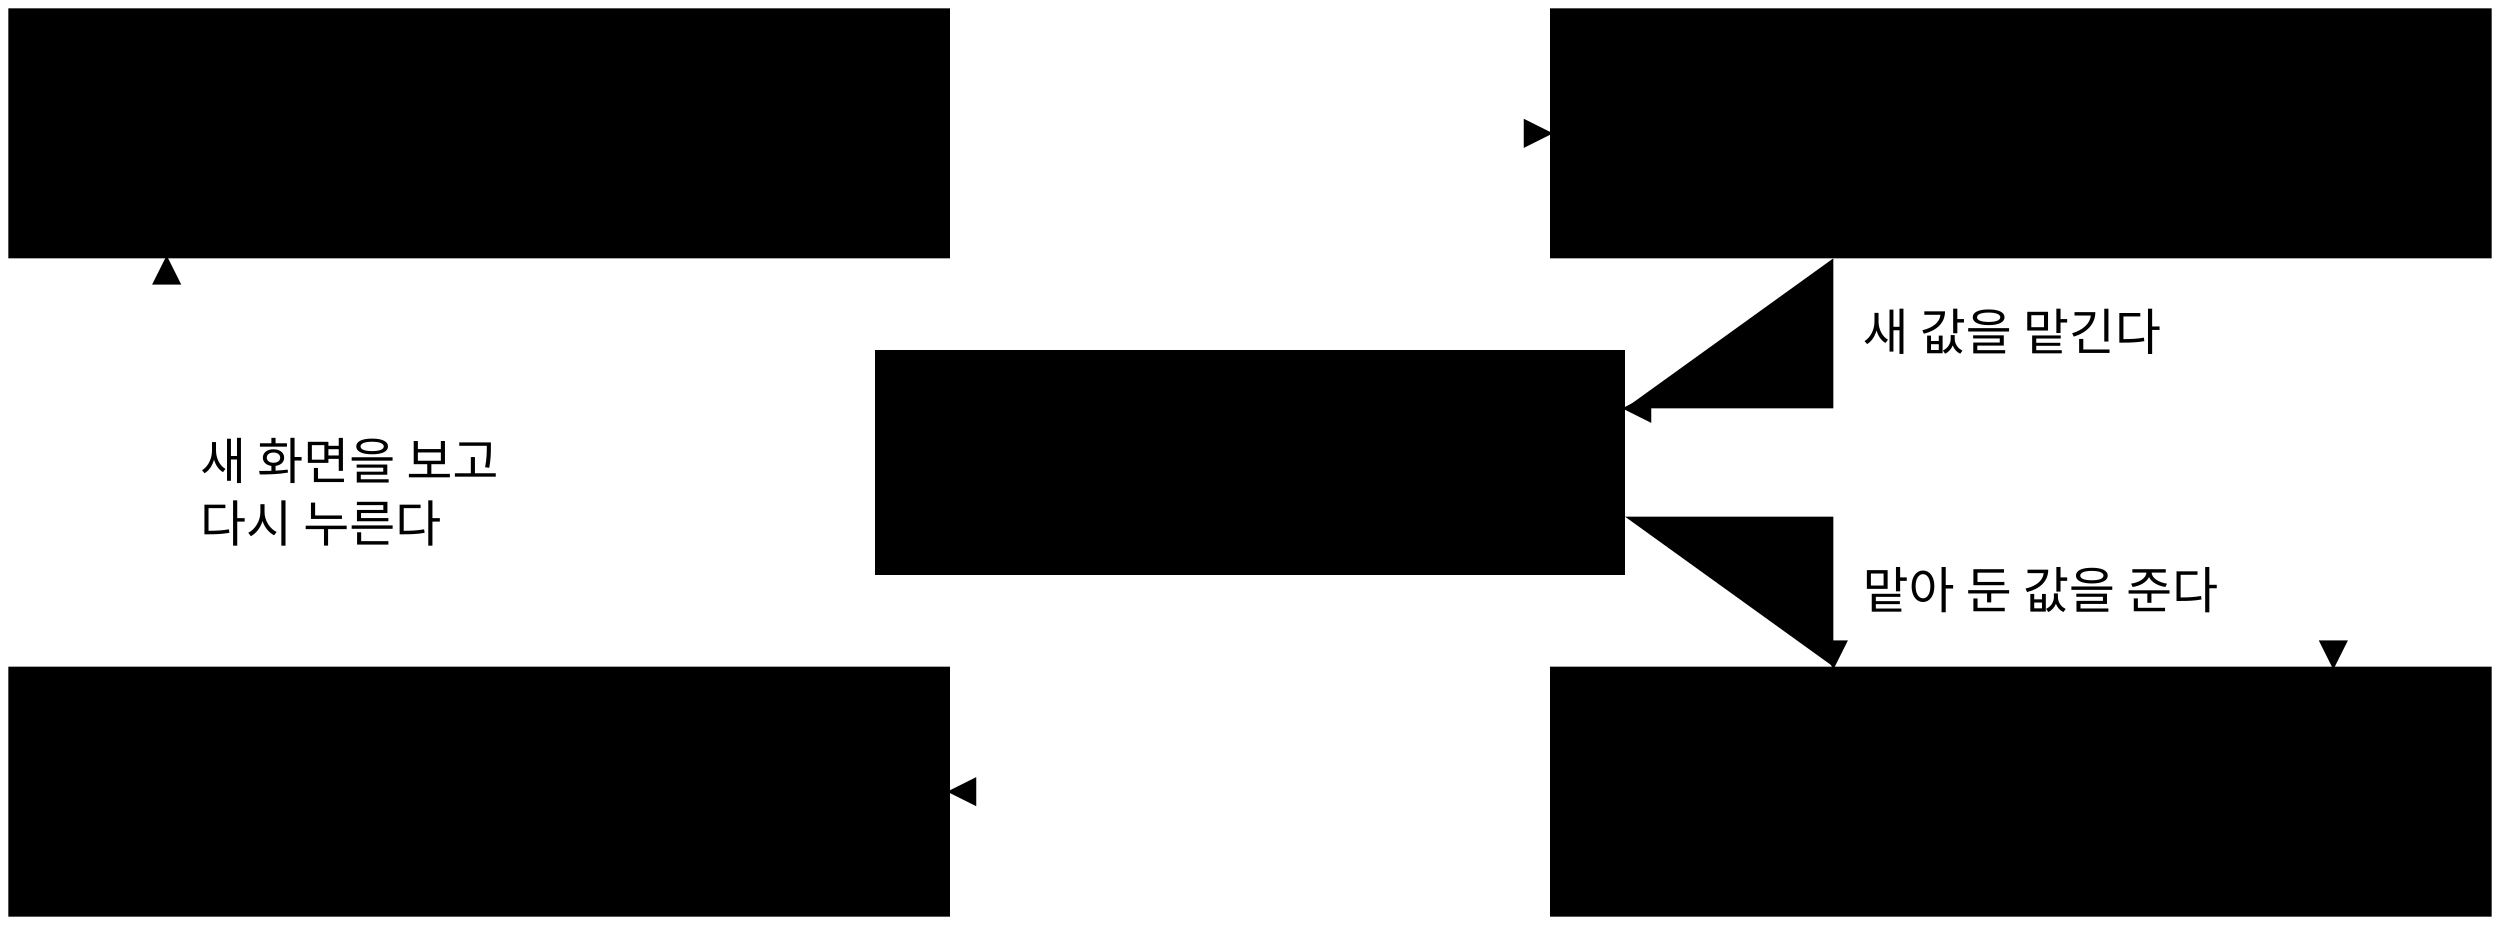
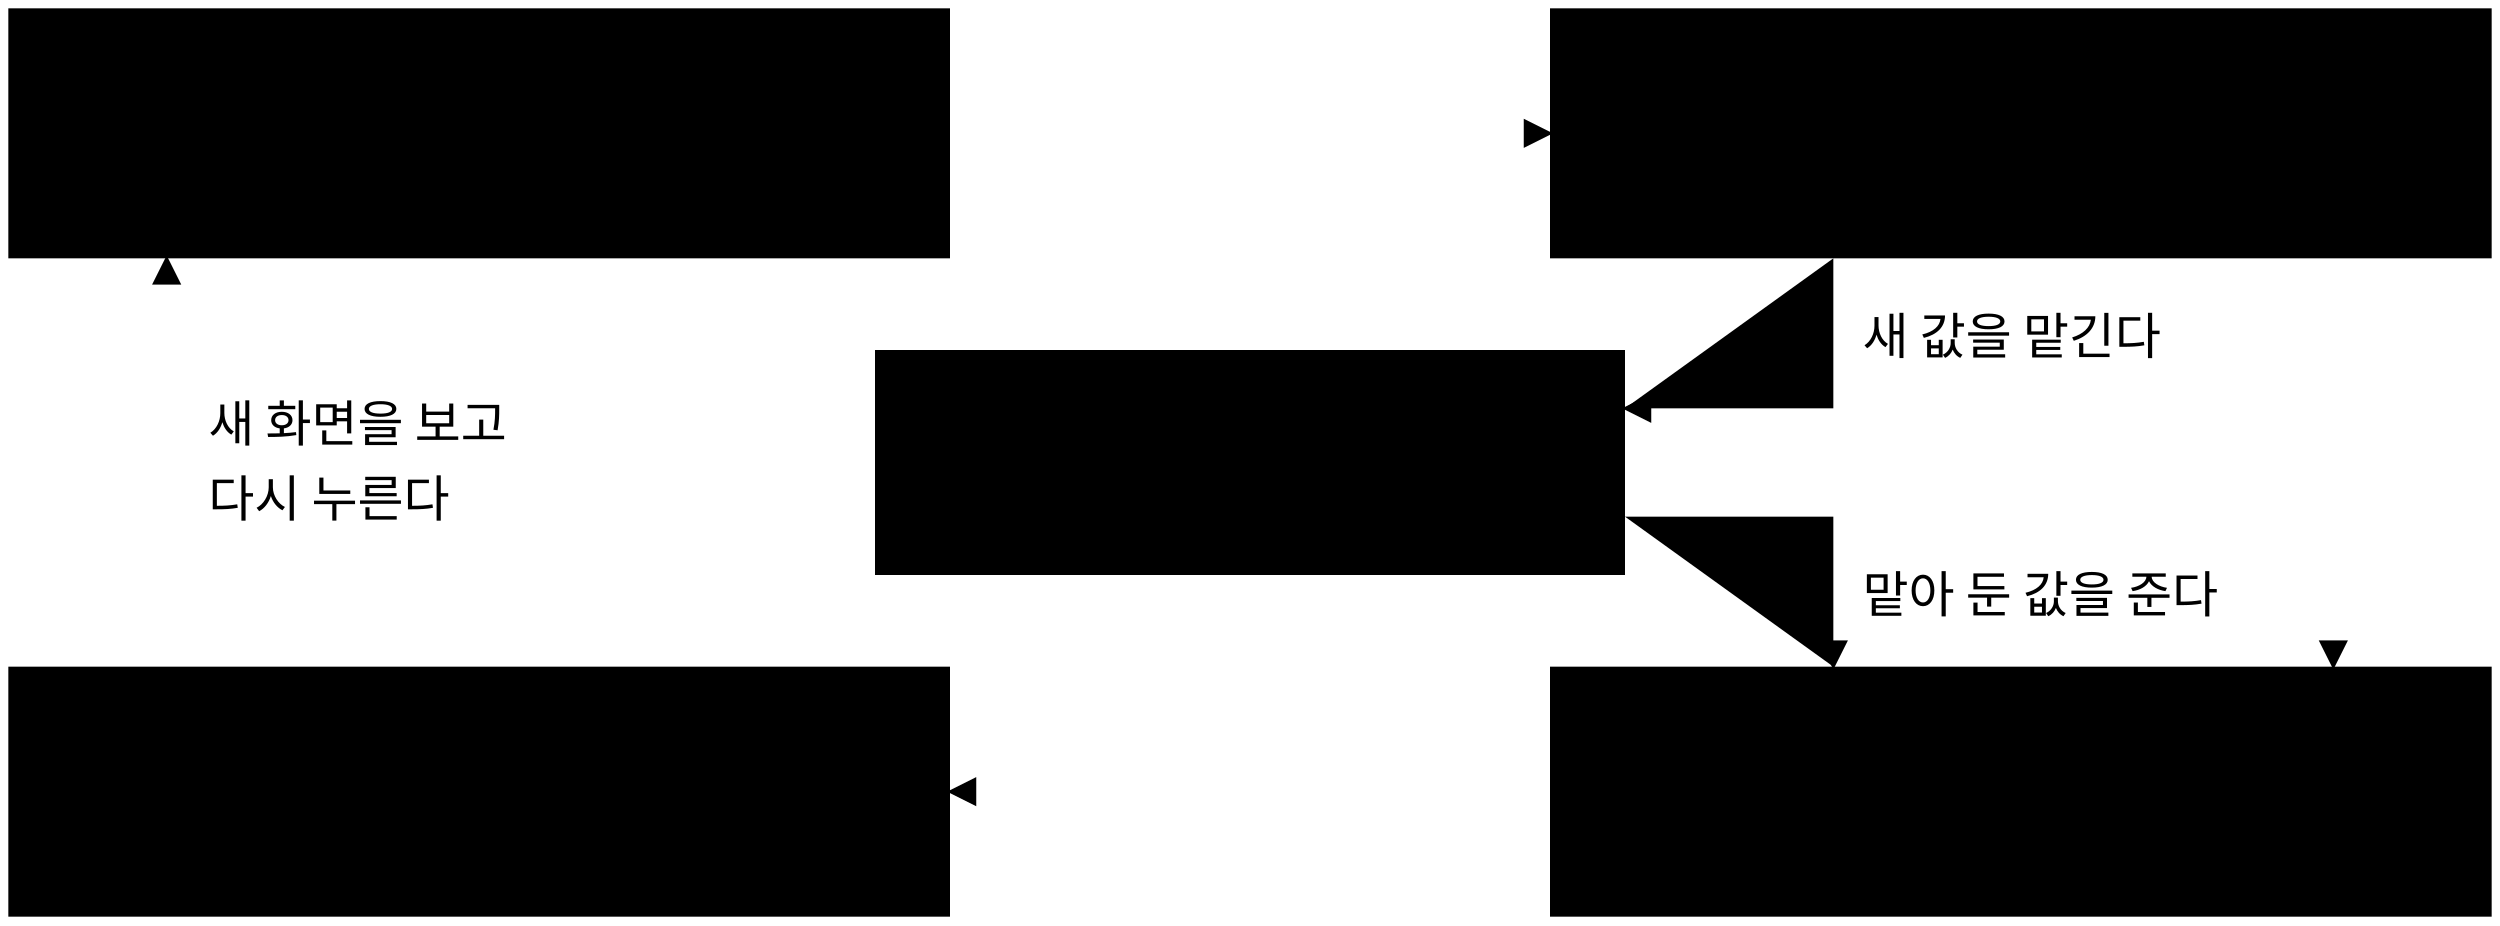
<svg xmlns="http://www.w3.org/2000/svg" viewBox="0 0 600 222">
  <defs>
    <marker id="arrow" viewBox="0 0 10 10" refX="9" refY="5" markerWidth="7" markerHeight="7" orient="auto-start-reverse">
      <path d="M0,0 L10,5 L0,10 z" class="fill-ink" />
    </marker>
    <marker id="arrow-b" viewBox="0 0 10 10" refX="9" refY="5" markerWidth="7" markerHeight="7" orient="auto-start-reverse">
      <path d="M0,0 L10,5 L0,10 z" class="fill-blue" />
    </marker>
  </defs>
  <rect class="box" x="2" y="2" width="226" height="60" />
-   <text class="t-b" x="115" y="27" text-anchor="middle">① 이벤트</text>
+   <text class="t-b" x="115" y="27" text-anchor="middle">이벤트</text>
  <text x="115" y="47" text-anchor="middle">사용자가 공지 제목을 누른다</text>
  <rect class="box" x="372" y="2" width="226" height="60" />
-   <text class="t-b" x="485" y="27" text-anchor="middle">② 바꾸는 함수를 부른다</text>
+   <text class="t-b" x="485" y="27" text-anchor="middle">① 바꾸는 함수를 부른다</text>
  <text class="t-mono" x="485" y="47" text-anchor="middle">setViewOpen(true)</text>
  <rect class="box" x="372" y="160" width="226" height="60" />
-   <text class="t-b" x="485" y="185" text-anchor="middle">③ 다시 렌더링</text>
+   <text class="t-b" x="485" y="185" text-anchor="middle">②~④ 다시 렌더링</text>
  <text x="485" y="205" text-anchor="middle">NoticePage 함수를 다시 부른다</text>
  <rect class="box" x="2" y="160" width="226" height="60" />
-   <text class="t-b" x="115" y="185" text-anchor="middle">④ 화면 고치기</text>
+   <text class="t-b" x="115" y="185" text-anchor="middle">⑤ 화면 고치기</text>
  <text x="115" y="205" text-anchor="middle">달라진 곳만 고친다. 팝업이 뜬다</text>
  <rect class="box-yellow" x="210" y="84" width="180" height="54" />
-   <text class="t-b" x="300" y="106" text-anchor="middle">리액트가 보관하는 state</text>
+   <text class="t-b" x="300" y="106" text-anchor="middle">리액트가 맡아 둔 state</text>
  <text class="t-mono" x="300" y="126" text-anchor="middle">viewOpen: false → true</text>
  <path class="line" d="M228,32 H372" marker-end="url(#arrow)" />
  <path class="line" d="M560,62 V160" marker-end="url(#arrow)" />
  <path class="line" d="M372,190 H228" marker-end="url(#arrow)" />
  <path class="line" d="M40,160 V62" marker-end="url(#arrow)" />
  <path class="line-blue" d="M440,62 V98 H390" marker-end="url(#arrow-b)" />
-   <text class="t-sm t-blue" x="447" y="84">새 값을 맡긴다</text>
+   <text class="t-blue" x="447" y="85">새 값을 맡긴다</text>
  <path class="line-blue" d="M390,124 H440 V160" marker-end="url(#arrow-b)" />
-   <text class="t-sm t-blue" x="447" y="146">맡아 둔 값을 준다</text>
-   <text class="t-sm t-gray" x="48" y="115">새 화면을 보고</text>
-   <text class="t-sm t-gray" x="48" y="130">다시 누른다</text>
+   <text class="t-blue" x="447" y="147">맡아 둔 값을 준다</text>
+   <text class="t-gray" x="50" y="106">새 화면을 보고</text>
+   <text class="t-gray" x="50" y="124">다시 누른다</text>
</svg>
